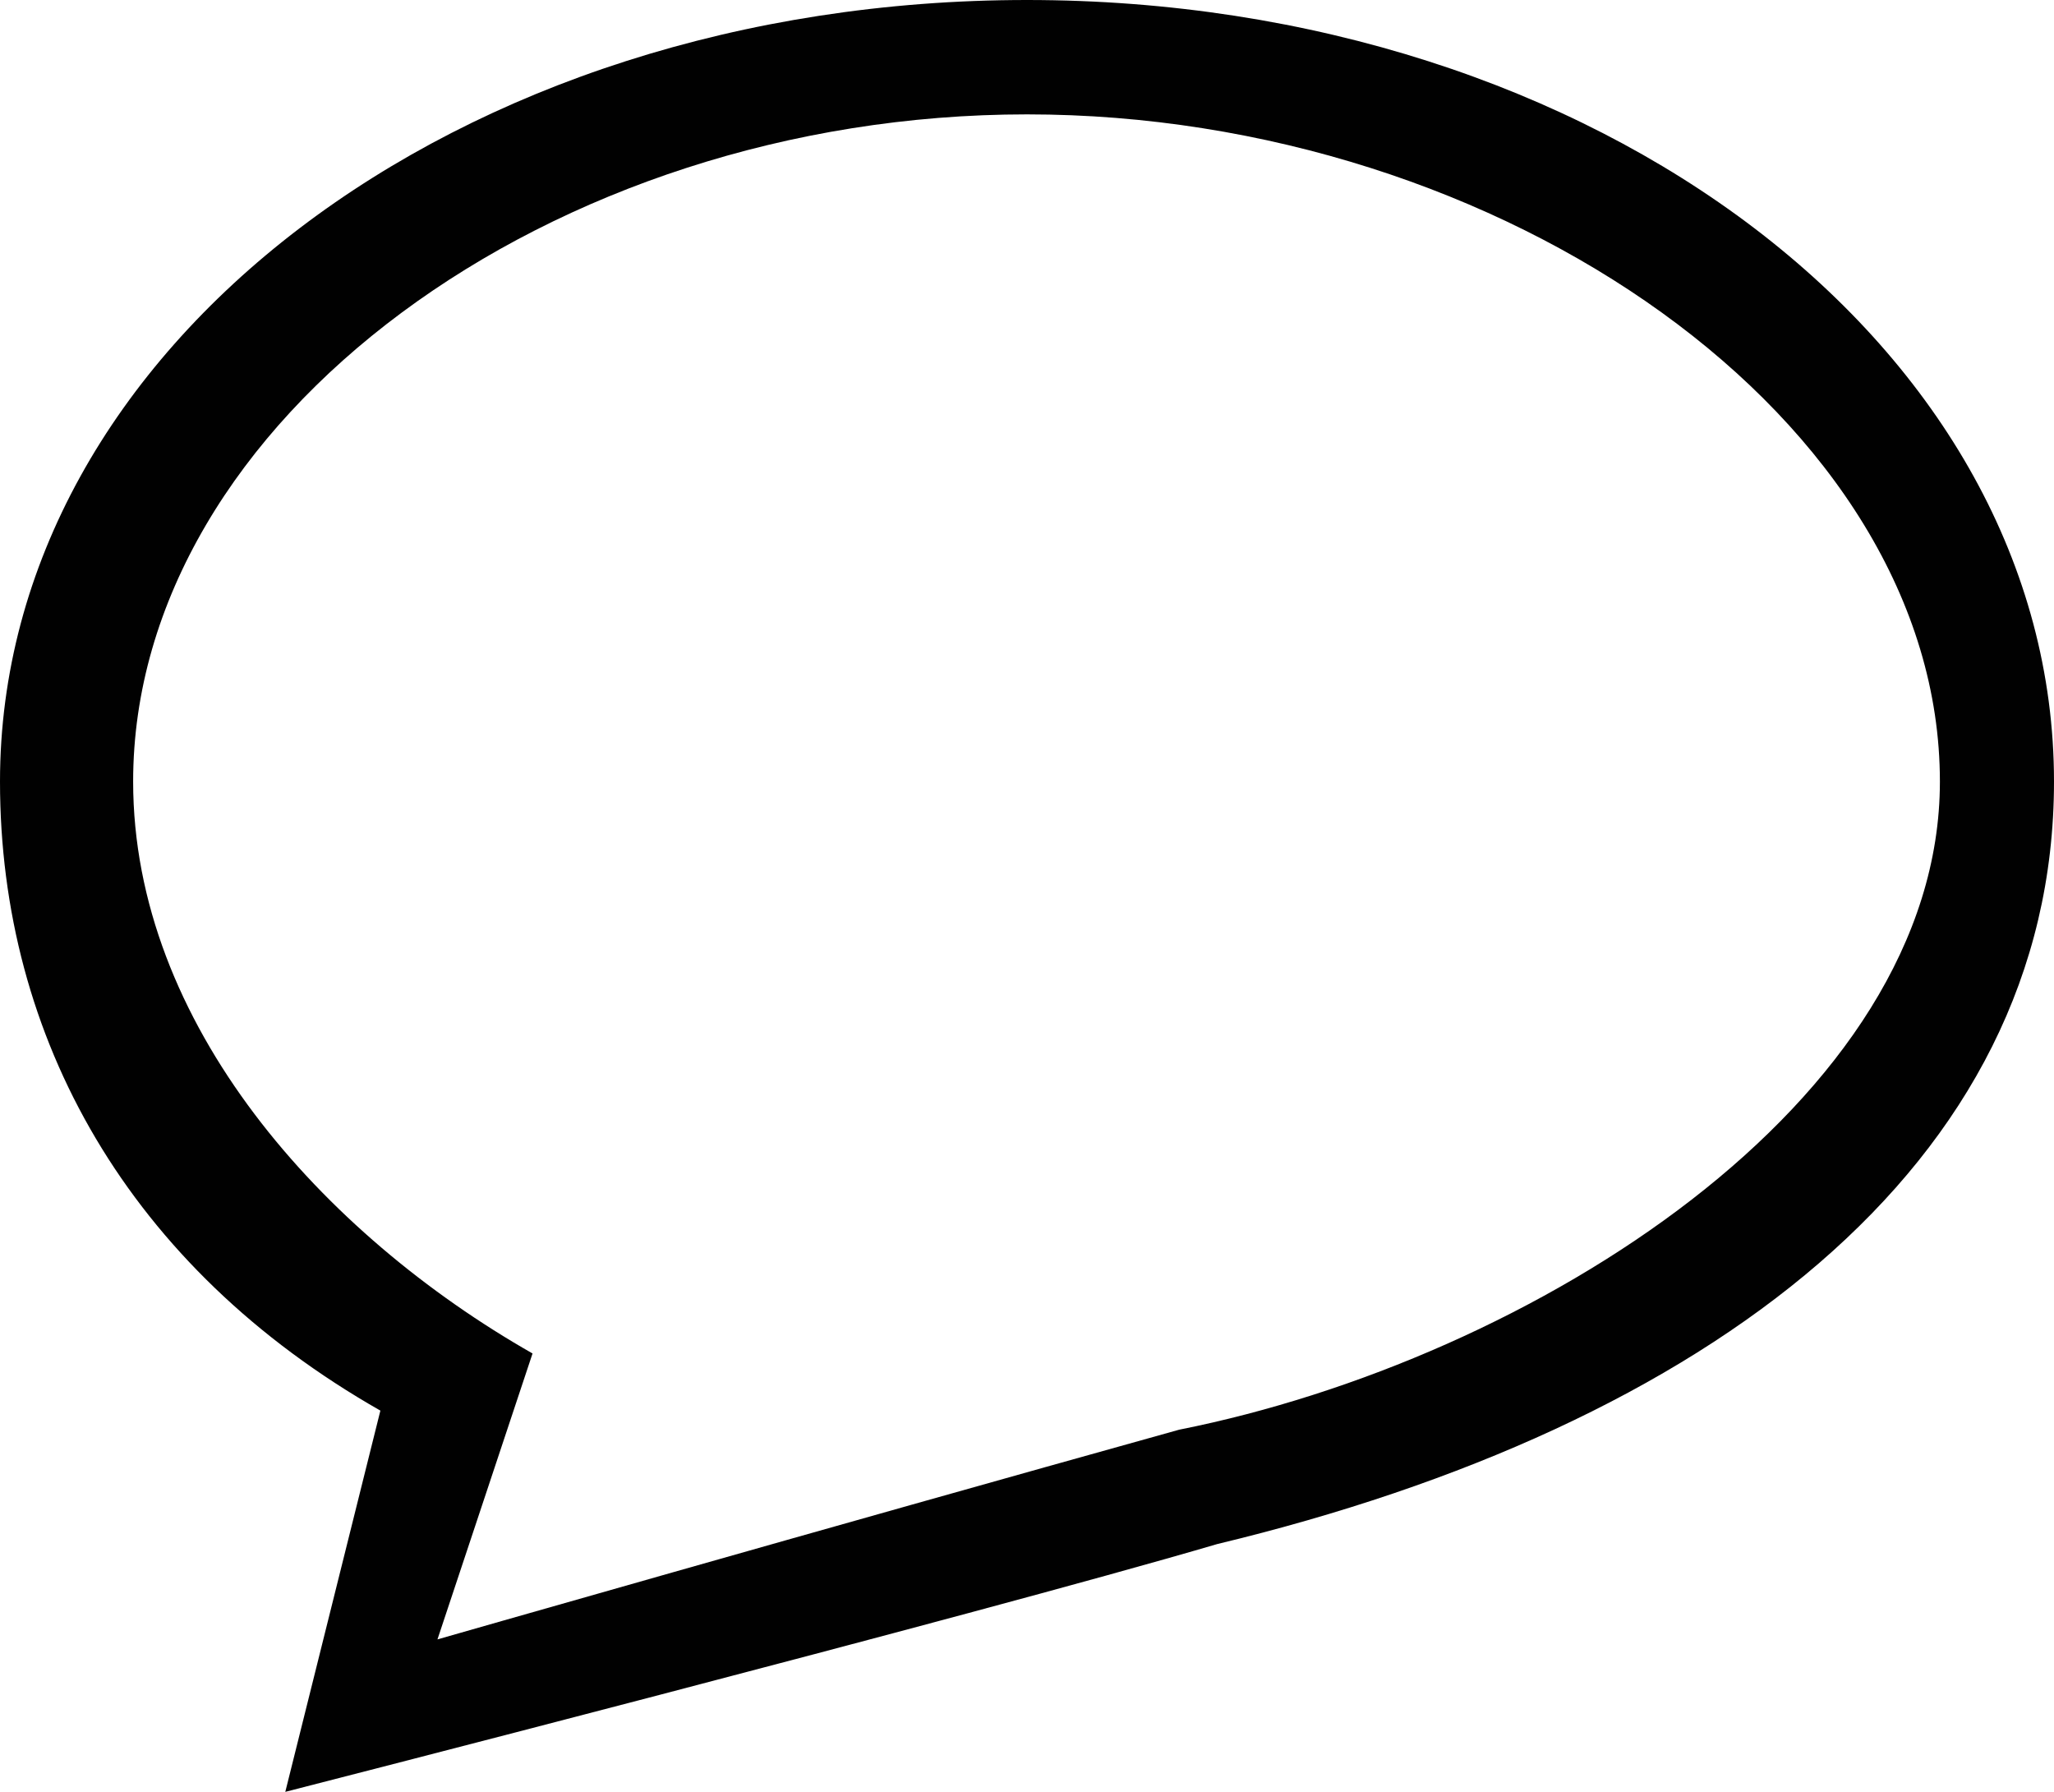
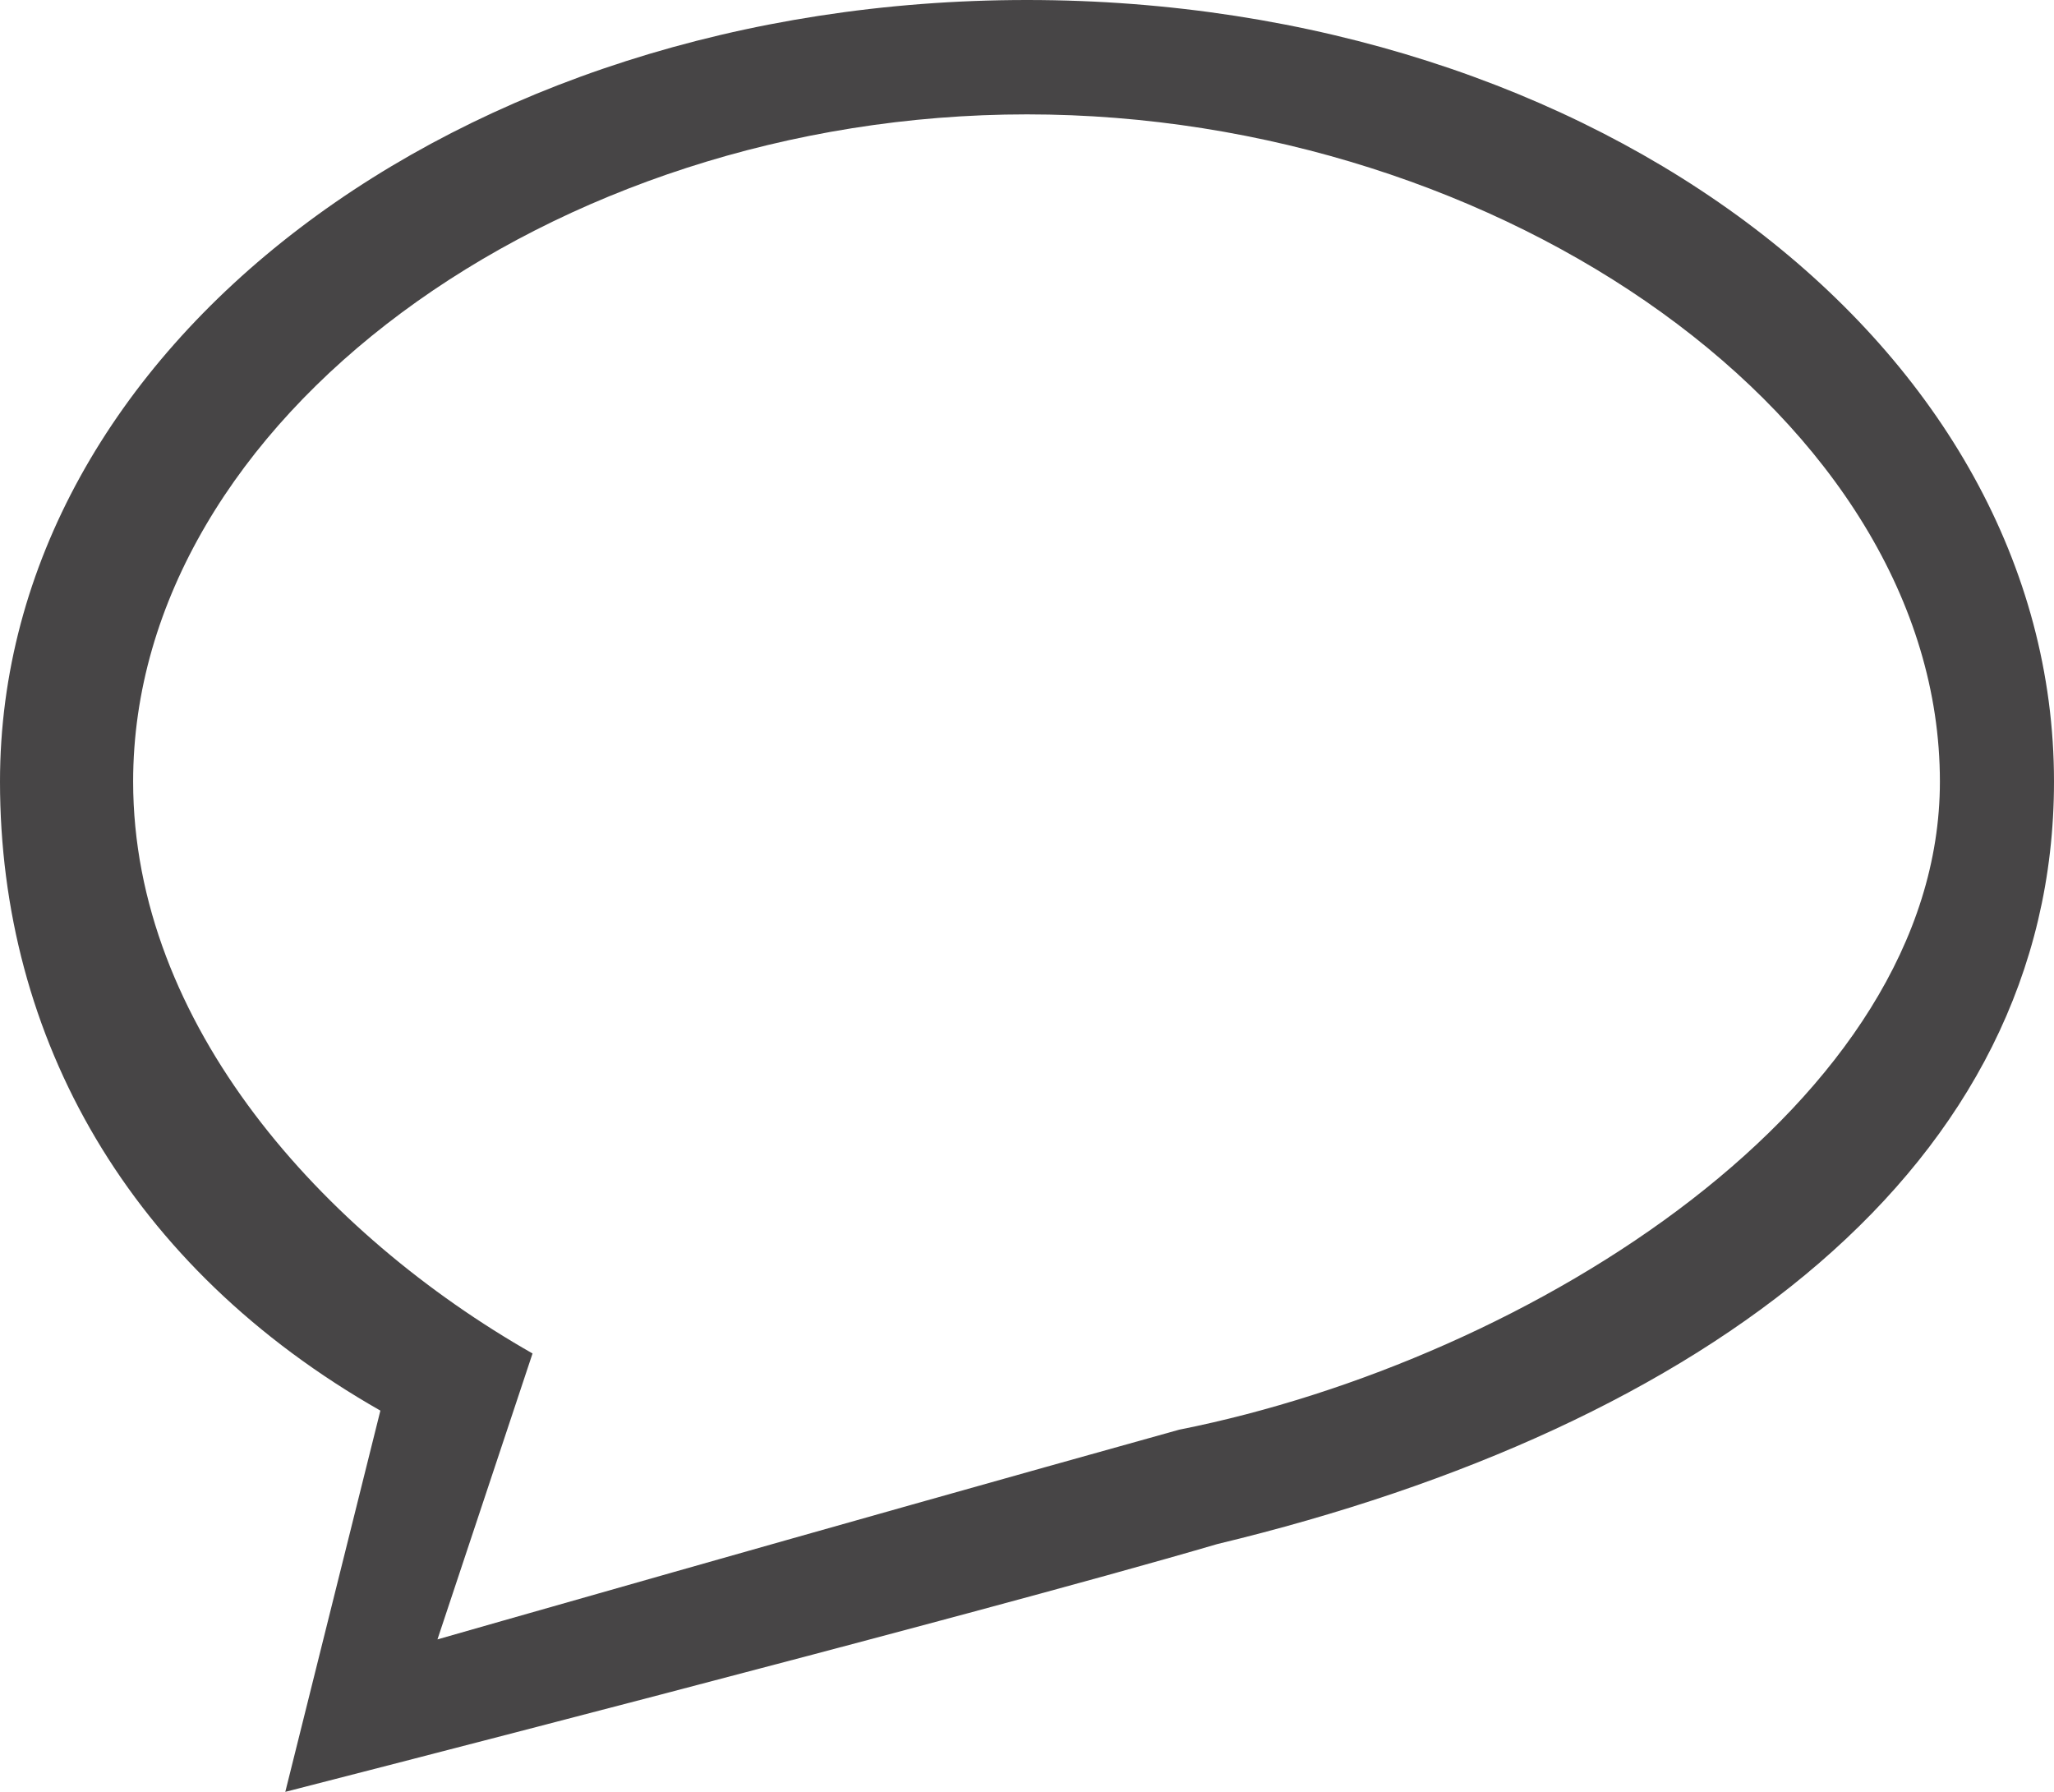
- <svg xmlns="http://www.w3.org/2000/svg" version="1.1" id="Layer_1" x="0px" y="0px" width="100px" height="87.233px" viewBox="0 0 100 87.233" enable-background="new 0 0 100 87.233" xml:space="preserve">
-   <path fill="#010101" d="M50,0C22.213,0,0,16.96,0,38.048c0,12.5,6.284,23.659,18.519,30.625l-4.629,18.56  c0,0,33.447-8.563,45.37-12.063C83.105,69.438,100,56.782,100,38.049C100,16.961,77.787,0,50,0z M57.408,69.602  c-17.426,4.857-36.11,10.209-36.11,10.209l4.629-13.92C15.729,60.085,6.482,49.858,6.482,38.049C6.482,20.476,26.844,5.568,50,5.568  s44.445,14.907,44.445,32.481C94.445,53.66,74.572,66.188,57.408,69.602z" />
+ <svg xmlns="http://www.w3.org/2000/svg" version="1.1" id="Layer_1" x="0px" y="0px" width="100px" height="87.232px" viewBox="0 0 100 87.232" enable-background="new 0 0 100 87.232" xml:space="preserve">
+   <path fill="#474546" d="M50,0C22.213,0,0,16.96,0,38.048c0,12.5,6.284,23.659,18.519,30.625l-4.629,18.56  c0,0,33.447-8.562,45.37-12.062C83.105,69.438,100,56.782,100,38.049C100,16.961,77.787,0,50,0z M57.408,69.602  c-17.426,4.857-36.11,10.209-36.11,10.209l4.629-13.92C15.729,60.085,6.482,49.858,6.482,38.049C6.482,20.476,26.844,5.568,50,5.568  c23.156,0,44.445,14.907,44.445,32.481C94.445,53.66,74.572,66.188,57.408,69.602z" />
</svg>
